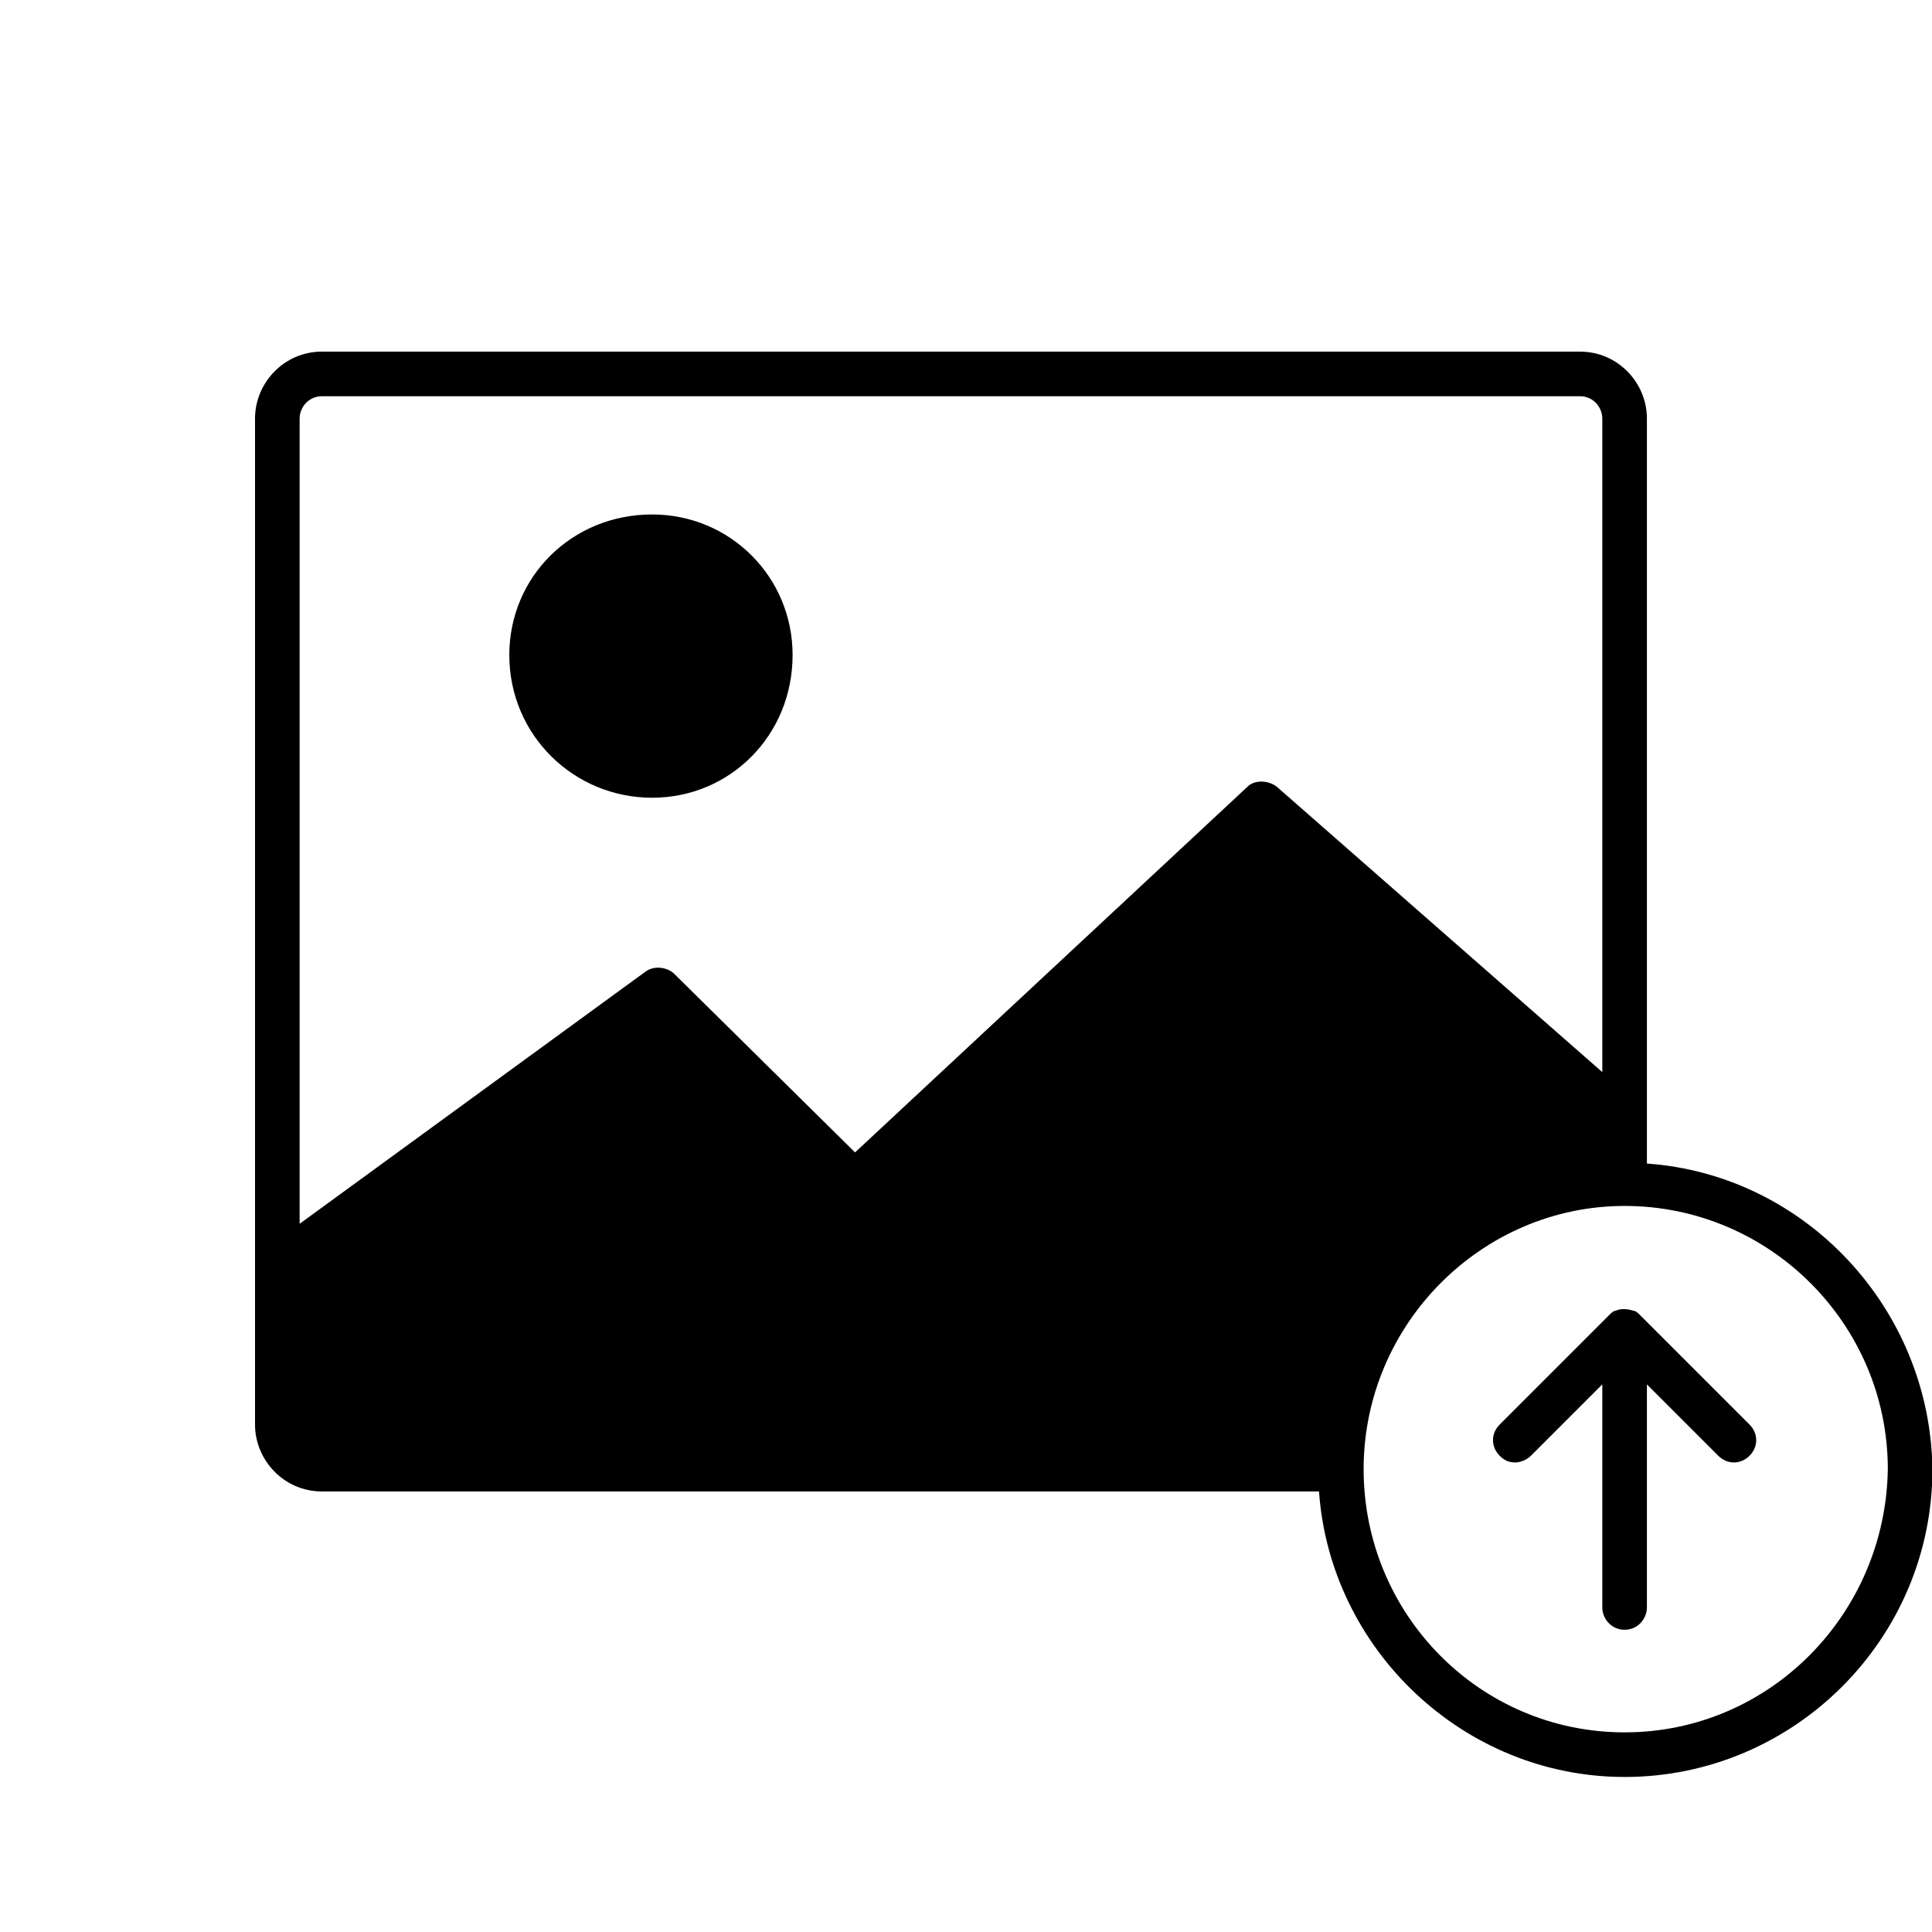
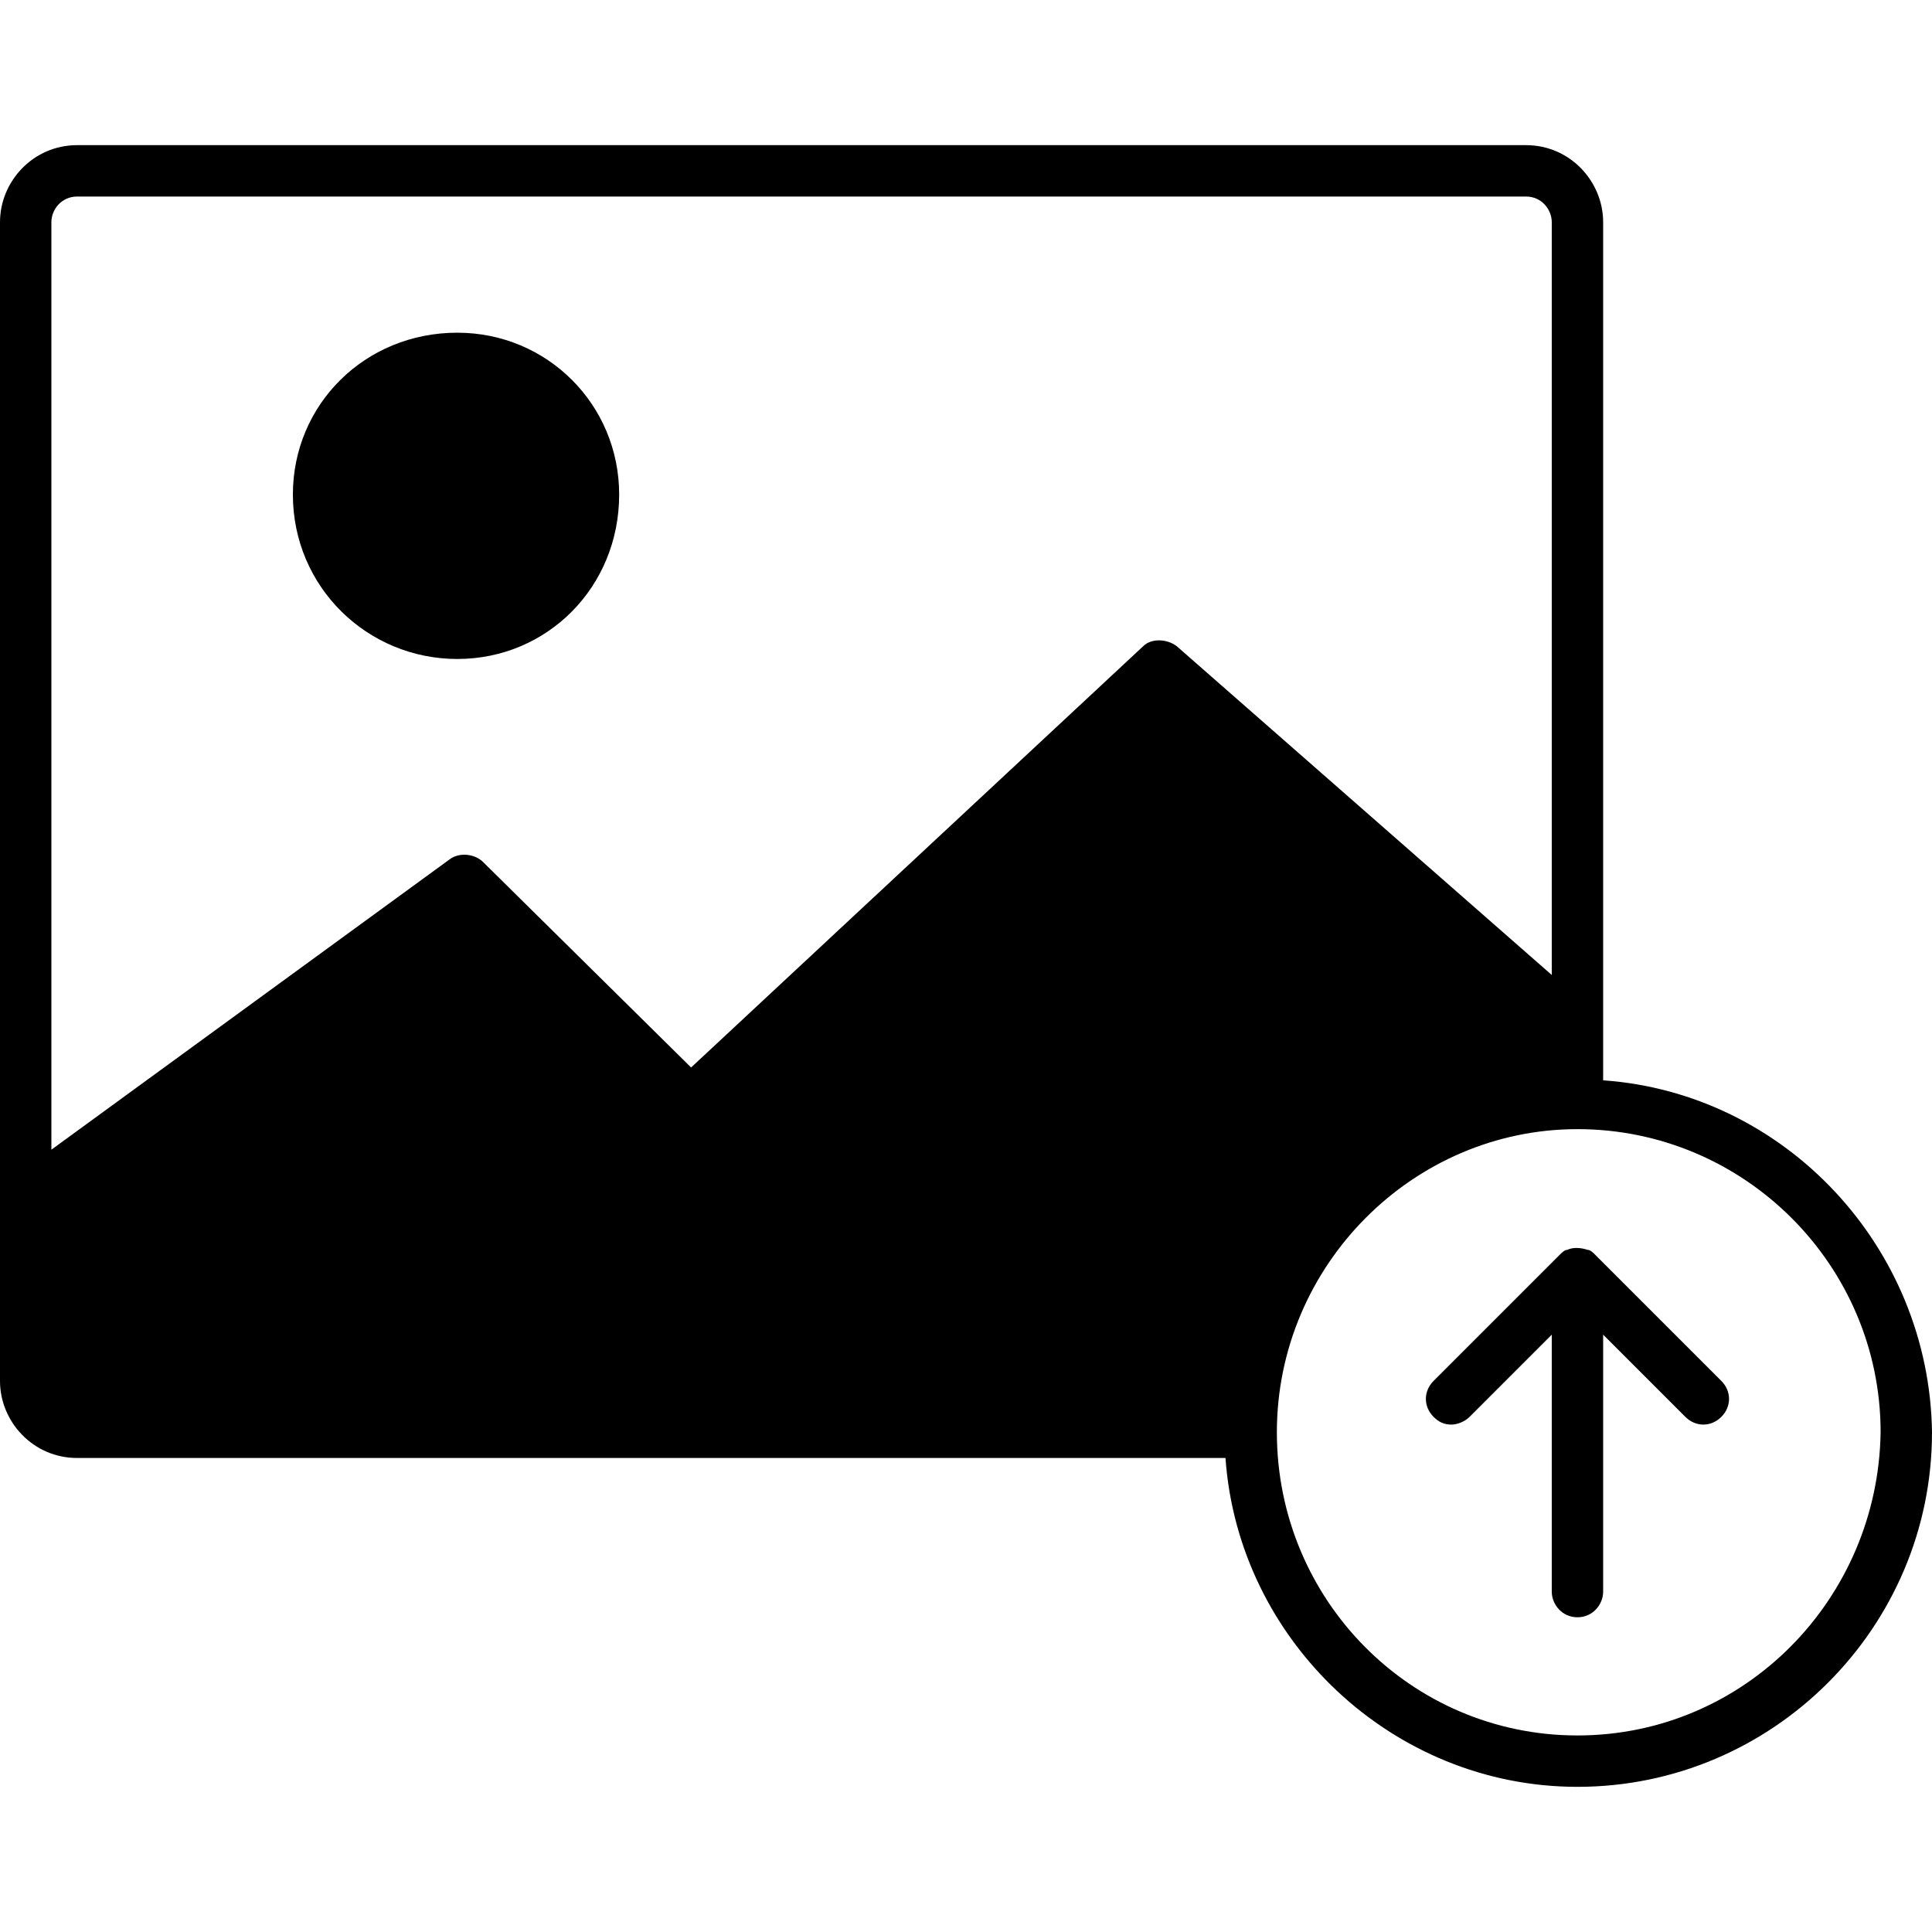
- <svg xmlns="http://www.w3.org/2000/svg" viewBox="0 0 100 100" width="300px" height="300px" version="1.1">
-   <g transform="matrix(1.15455,0,0,1.15455,-2.040063,-2.812815)">
+ <svg xmlns="http://www.w3.org/2000/svg" viewBox="0 0 140 140" width="420" height="420" version="1.1">
+   <g transform="matrix(1.861702,0,0,1.861701,-24.57447,-23.36462)">
    <path d="m 80.2,67.7 c -0.4,0.4 -1,0.4 -1.4,0 l -3.2,-3.2 v 10 c 0,0.5 -0.4,1 -1,1 -0.6,0 -1,-0.5 -1,-1 v -10 l -3.2,3.2 c -0.2,0.2 -0.5,0.3 -0.7,0.3 -0.3,0 -0.5,-0.1 -0.7,-0.3 -0.4,-0.4 -0.4,-1 0,-1.4 l 4.9,-4.9 c 0.1,-0.1 0.2,-0.2 0.3,-0.2 0.2,-0.1 0.5,-0.1 0.8,0 0.1,0 0.2,0.1 0.3,0.2 l 4.9,4.9 c 0.4,0.4 0.4,1 0,1.4 z" />
    <path d="m 31,38.2 c -3.5,0 -6.4,-2.8 -6.4,-6.4 0,-3.5 2.8,-6.3 6.4,-6.3 3.5,0 6.3,2.8 6.3,6.3 0,3.6 -2.8,6.4 -6.3,6.4 z" />
    <path d="M 75.6,54.6 V 21.2 c 0,-1.6 -1.3,-3 -3,-3 H 16.2 c -1.7,0 -3,1.4 -3,3 v 45.1 c 0,1.6 1.3,3 3,3 h 44.7 c 0.5,7.1 6.5,12.8 13.7,12.8 7.6,0 13.8,-6.2 13.8,-13.8 C 88.3,61.1 82.7,55.1 75.6,54.6 Z M 15.2,21.2 c 0,-0.5 0.4,-1 1,-1 h 56.4 c 0.6,0 1,0.5 1,1 V 50.5 L 59,37.7 c -0.4,-0.3 -1,-0.3 -1.3,0 L 40.1,54.1 32,46.1 C 31.7,45.8 31.1,45.7 30.7,46 L 15.2,57.3 Z m 59.4,58.9 c -6.5,0 -11.7,-5.3 -11.7,-11.8 0,-6.5 5.3,-11.8 11.7,-11.8 6.5,0 11.8,5.3 11.8,11.8 -0.1,6.5 -5.3,11.8 -11.8,11.8 z" />
  </g>
</svg>
